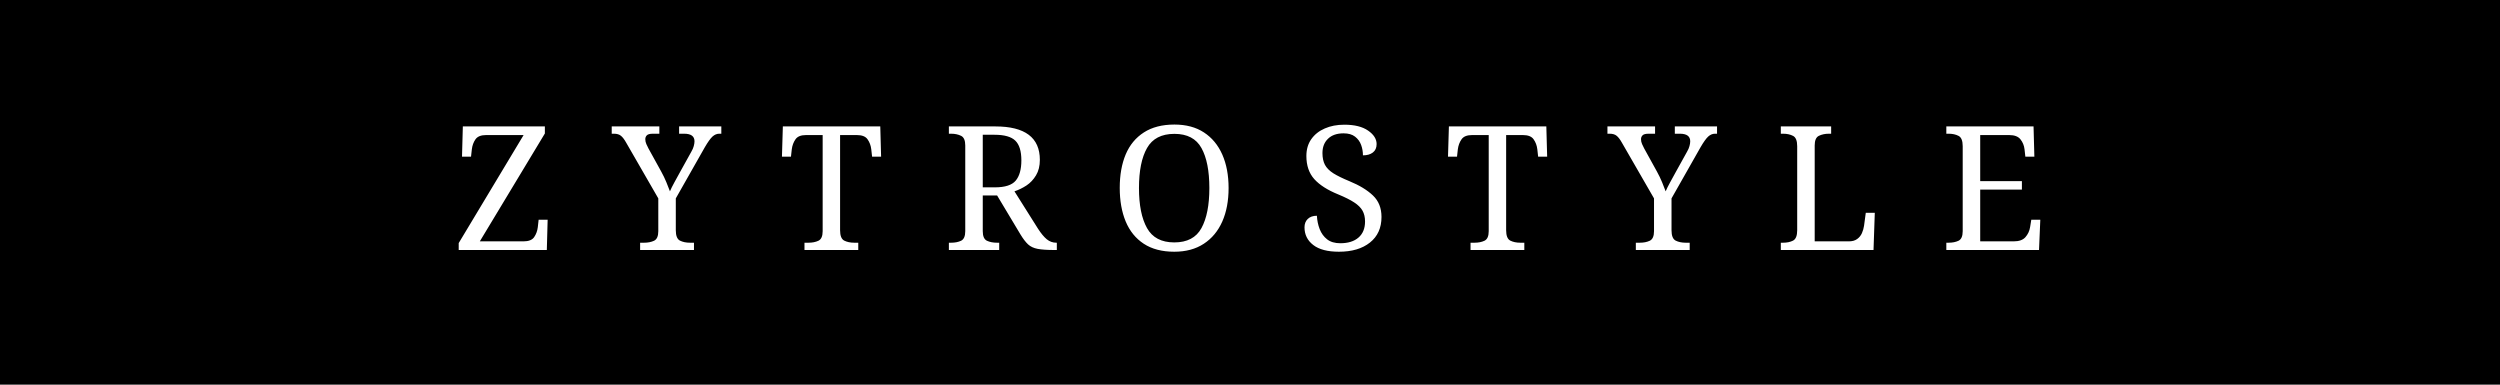
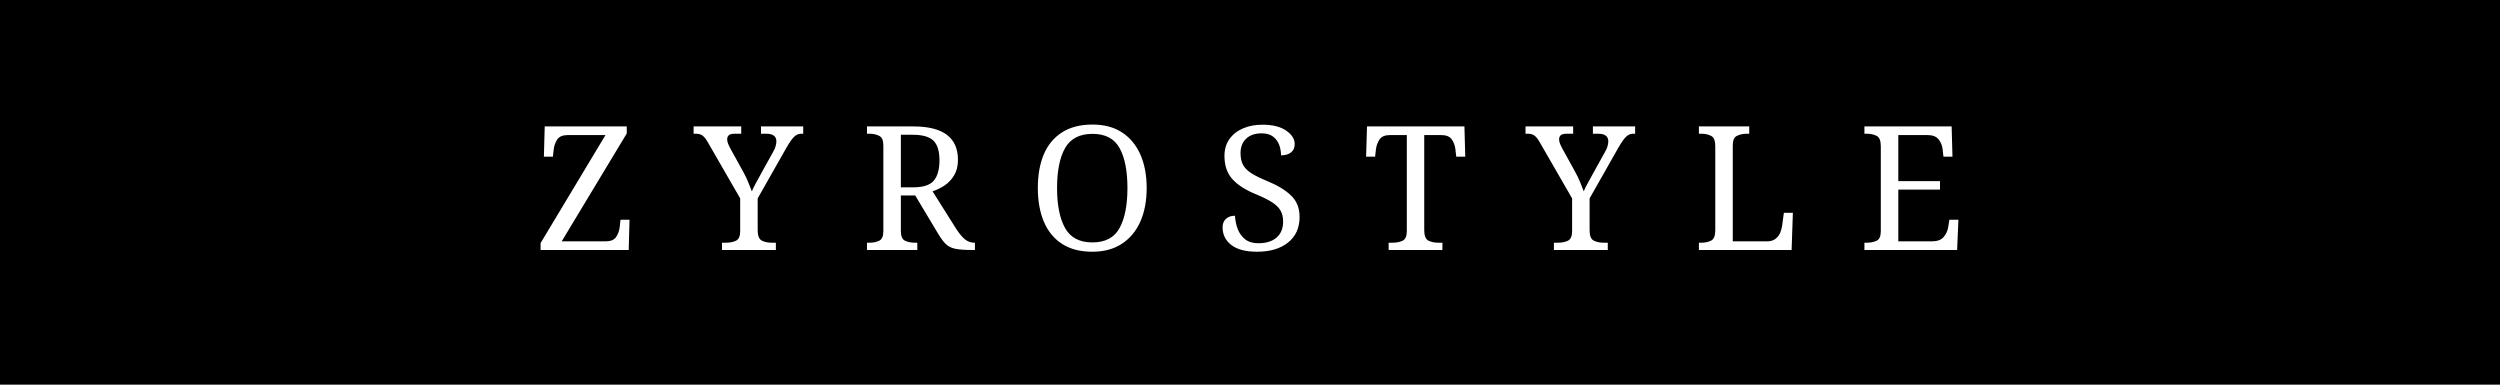
<svg xmlns="http://www.w3.org/2000/svg" viewBox="0 0 520 80">
  <rect width="520" height="80" fill="#000" />
-   <text x="260" y="52" font-family="'Cormorant Garamond',Georgia,serif" font-size="36" letter-spacing="12" fill="#fff" text-anchor="middle">ZYTROSTYLE</text>
+   <text x="260" y="52" font-family="'Cormorant Garamond',Georgia,serif" font-size="36" letter-spacing="12" fill="#fff" text-anchor="middle">ZYROSTYLE</text>
</svg>
